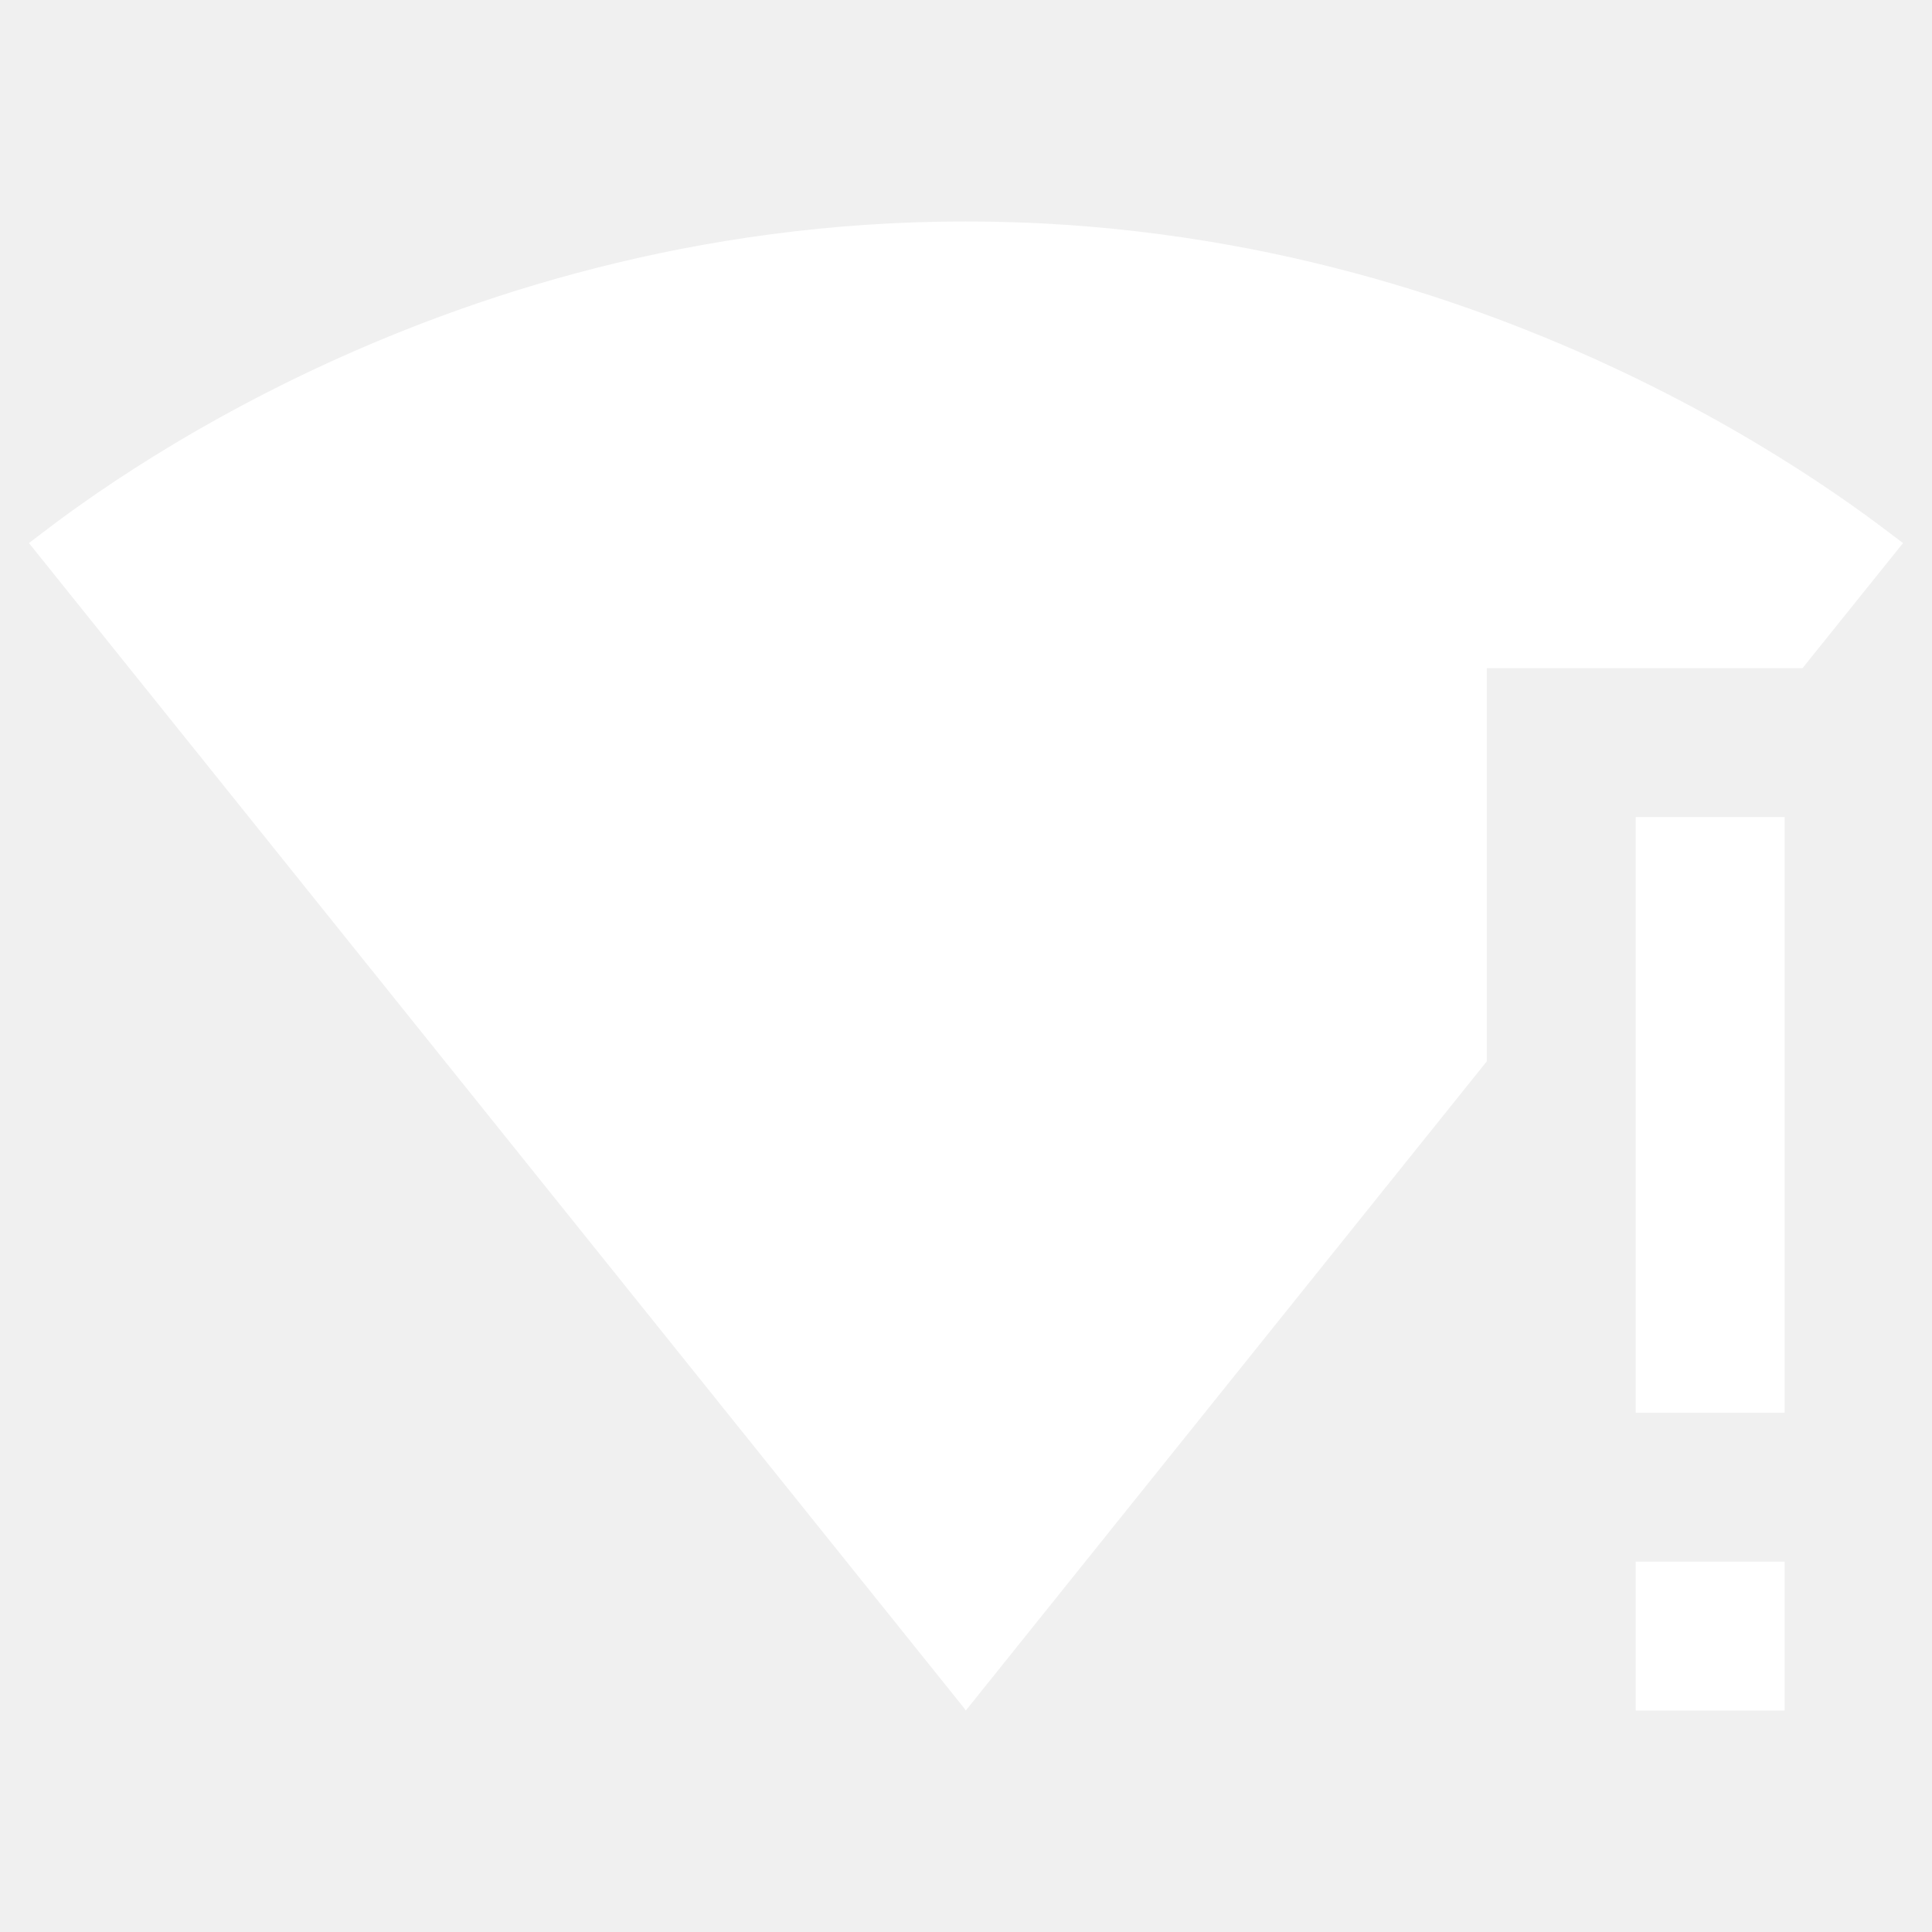
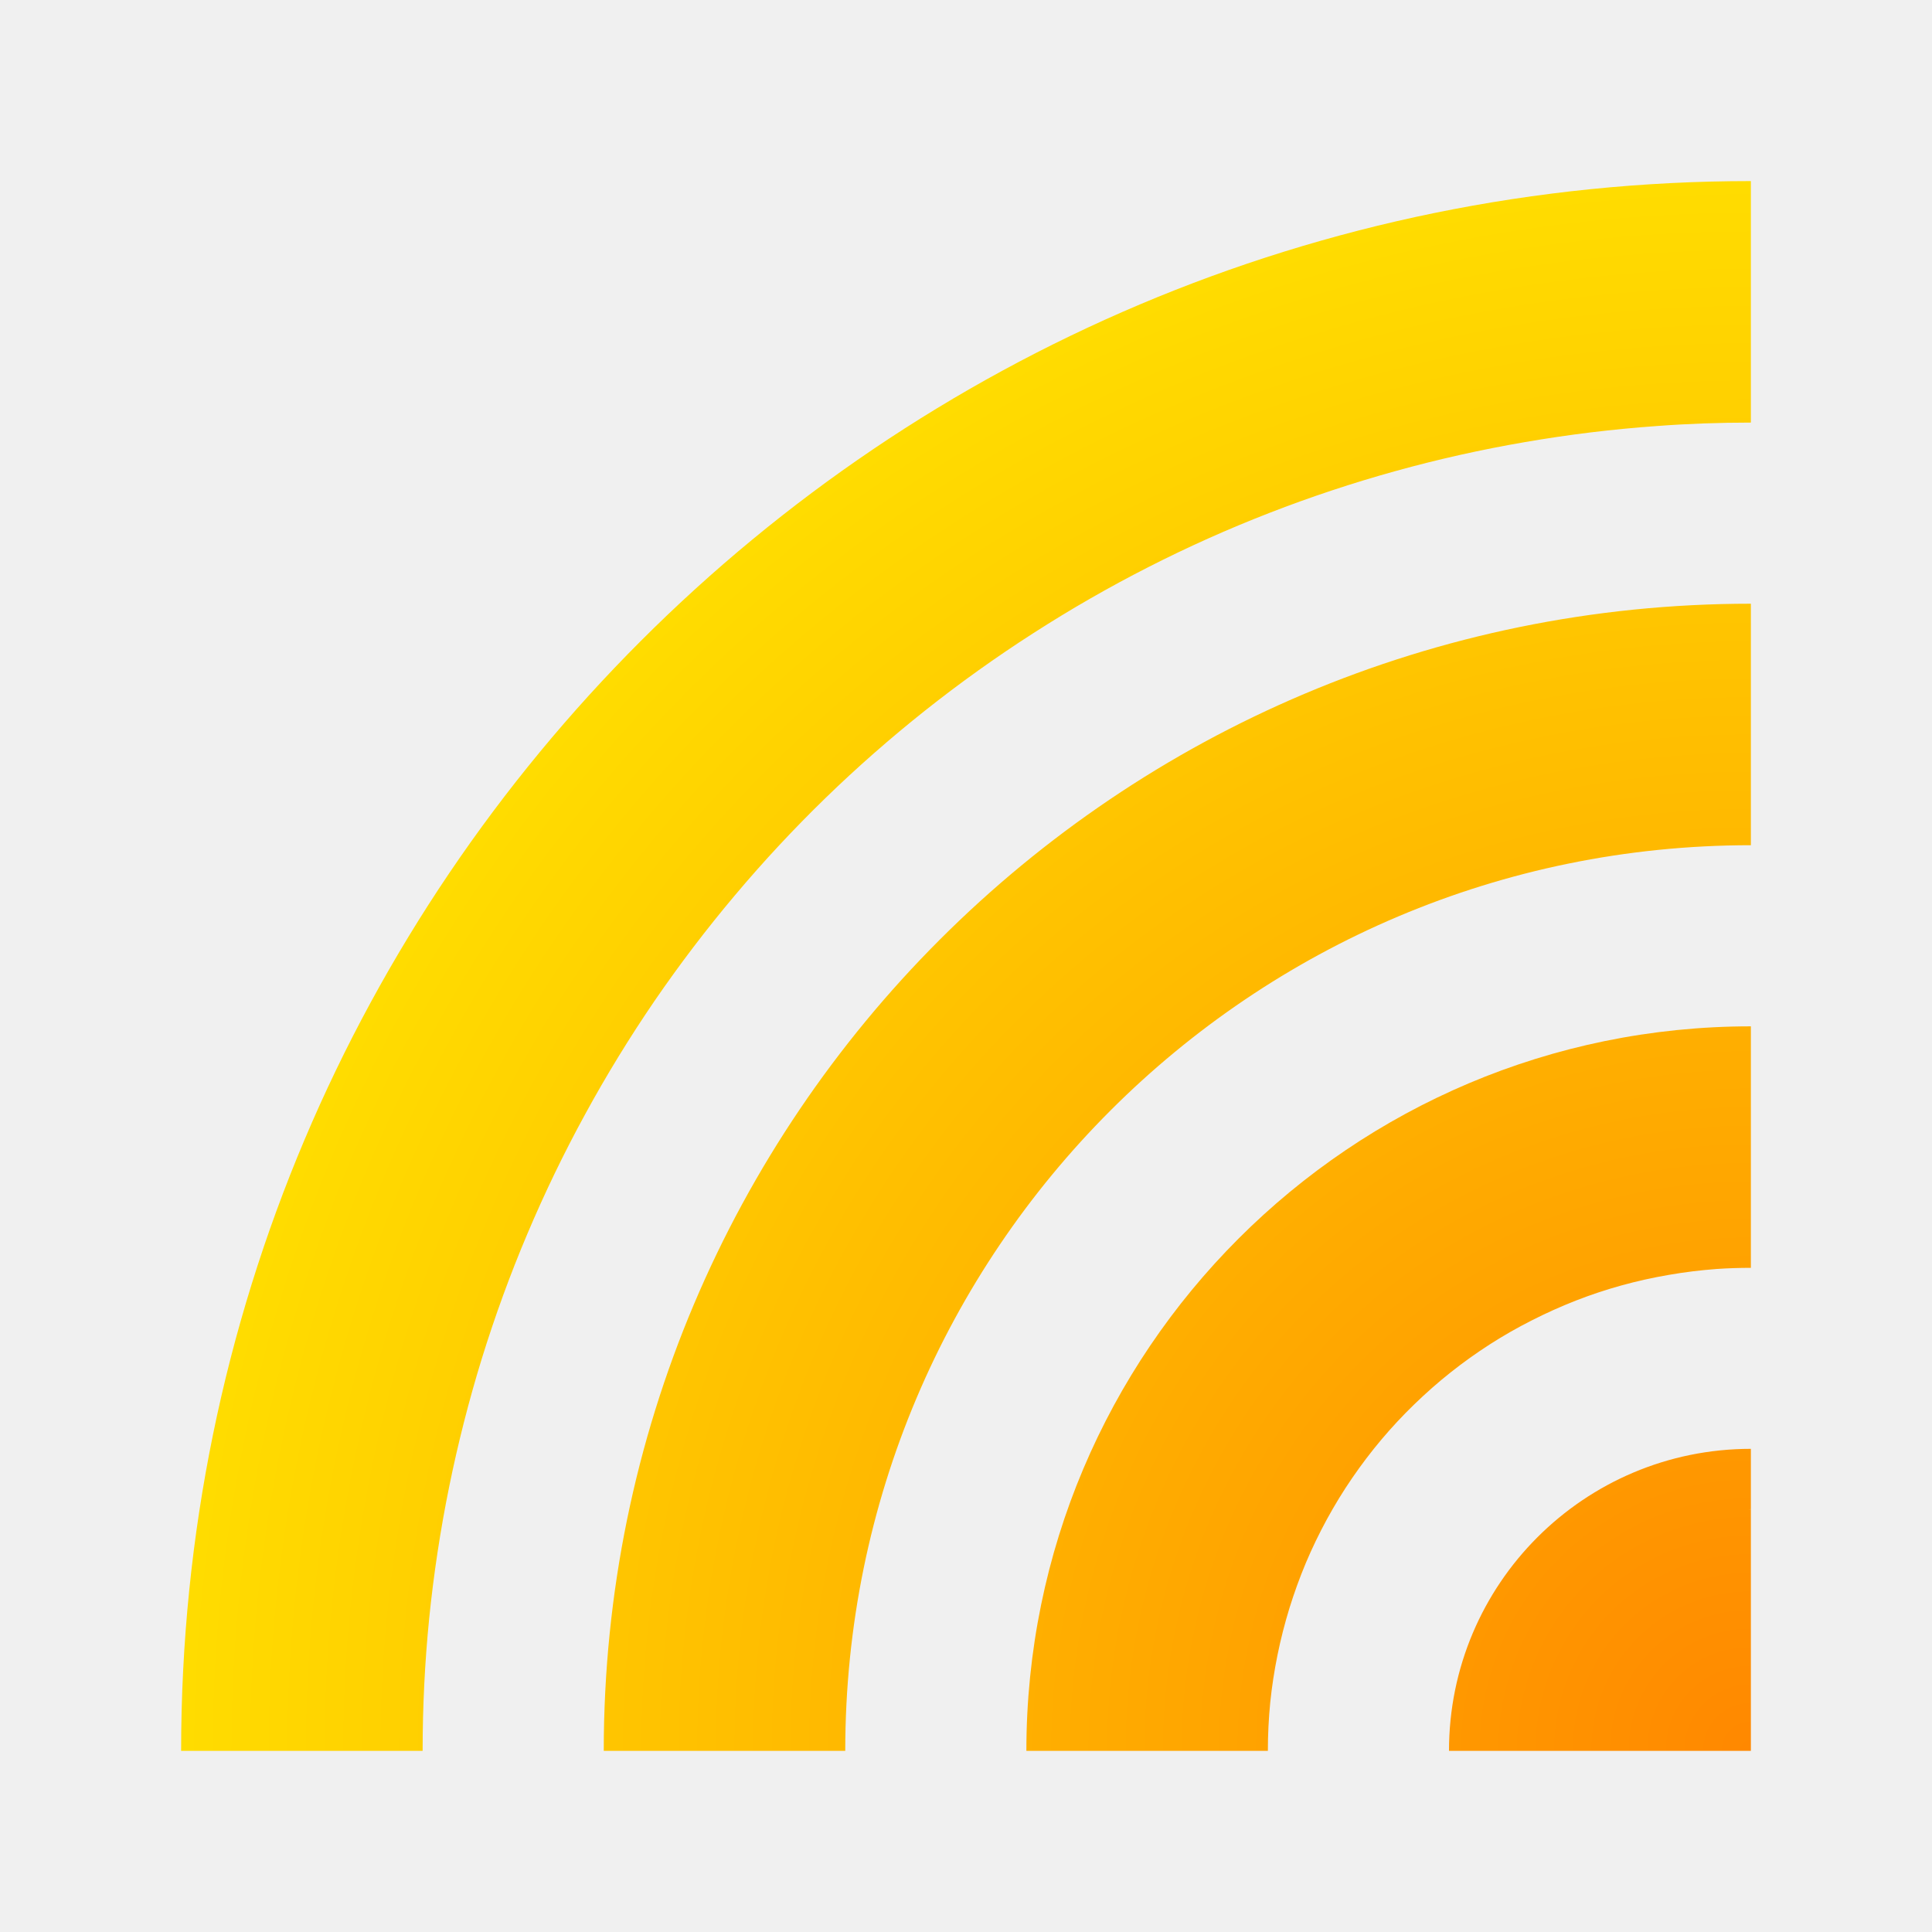
- <svg xmlns="http://www.w3.org/2000/svg" width="48" height="48" viewBox="0 0 48 48" version="1.1" id="svg6">
-   <defs id="defs10" />
-   <path d="m 40.639,42.498 h 3.7 V 38.799 H 40.639 Z M 23.991,5.502 C 10.561,5.502 1.608,12.827 0.72,13.493 l 23.252,28.968 0.019,0.037 0.019,-0.019 12.93,-16.112 v -9.767 h 7.843 L 47.28,13.493 C 46.374,12.827 37.42,5.502 23.991,5.502 Z M 40.639,35.099 h 3.7 v -14.799 h -3.7 z" id="path2" style="fill:#ffffff;fill-opacity:1;stroke-width:1.85" />
+ <svg xmlns="http://www.w3.org/2000/svg" xmlns:xlink="http://www.w3.org/1999/xlink" id="svg4153" version="1.1" width="32" height="32" viewBox="0 0 32 32">
+   <defs id="defs4157">
+     <linearGradient id="linearGradient1300">
+       <stop id="stop1296" offset="0" style="stop-color:#ff8800;stop-opacity:1" />
+       <stop id="stop1298" offset="1" style="stop-color:#ffff00;stop-opacity:1" />
+     </linearGradient>
+     <style type="text/css" id="current-color-scheme">
+       .ColorScheme-Text {
+         color:#31363b;
+       }
+       .ColorScheme-Background {
+         color:#eff0f1;
+       }
+       .ColorScheme-Highlight {
+         color:#3498db;
+       }
+       .ColorScheme-ViewText {
+         color:#31363b;
+       }
+       .ColorScheme-ViewBackground {
+         color:#fcfcfc;
+       }
+       .ColorScheme-ViewHover {
+         color:#93cee9;
+       }
+       .ColorScheme-ViewFocus{
+         color:#3daee9;
+       }
+       .ColorScheme-ButtonText {
+         color:#31363b;
+       }
+       .ColorScheme-ButtonBackground {
+         color:#eff0f1;
+       }
+       .ColorScheme-ButtonHover {
+         color:#93cee9;
+       }
+       .ColorScheme-ButtonFocus{
+         color:#3daee9;
+       }
+       </style>
+     <pattern id="EMFhbasepattern" patternUnits="userSpaceOnUse" width="6" height="6" x="0" y="0" />
+     <radialGradient gradientTransform="matrix(2,-2,2,2,-86.99997,29.00002)" gradientUnits="userSpaceOnUse" r="13" fy="29" fx="29" cy="29" cx="29" id="radialGradient1262" xlink:href="#linearGradient1300" />
+   </defs>
+   <g id="network-wireless-80-limited" transform="matrix(3.779527,0,0,3.779527,0,-1090.52)">
+     <path style="opacity:1;fill:url(#radialGradient1262);fill-opacity:1;stroke-width:0.866" d="M 29,3 C 14.641,3 3,14.641 3,29 H 4 6 7 C 7,28.266 7.036,27.533 7.109,26.803 7.183,26.073 7.293,25.348 7.439,24.629 7.585,23.91 7.766,23.199 7.982,22.498 c 0.217,-0.7 0.468,-1.389 0.754,-2.064 0.286,-0.676 0.605,-1.337 0.957,-1.98 0.351,-0.644 0.735,-1.27 1.148,-1.875 0.415,-0.605 0.859,-1.189 1.332,-1.75 0.472,-0.561 0.972,-1.098 1.498,-1.609 0.526,-0.511 1.078,-0.995 1.652,-1.451 0.575,-0.456 1.172,-0.883 1.789,-1.279 0.617,-0.397 1.254,-0.763 1.908,-1.096 0.653,-0.333 1.323,-0.633 2.006,-0.898 0.684,-0.266 1.381,-0.497 2.088,-0.693 0.706,-0.196 1.422,-0.356 2.145,-0.48 0.723,-0.125 1.452,-0.214 2.184,-0.266 C 27.961,7.018 28.481,7 29,7 V 4 Z m 0,7 C 18.507,10 10,18.507 10,29 h 1 3 c 0,-8.284 6.716,-15 15,-15 v -3 z m 0,7 c -6.627,0 -12,5.373 -12,12 h 1 3 c -3.07e-4,-0.267 0.013,-0.533 0.039,-0.799 0.027,-0.266 0.068,-0.53 0.121,-0.791 0.053,-0.261 0.119,-0.519 0.197,-0.773 0.079,-0.255 0.17,-0.506 0.273,-0.752 0.104,-0.246 0.22,-0.486 0.348,-0.721 0.128,-0.234 0.267,-0.462 0.418,-0.682 0.151,-0.22 0.312,-0.433 0.484,-0.637 0.172,-0.204 0.354,-0.399 0.545,-0.584 0.192,-0.186 0.392,-0.363 0.602,-0.529 0.209,-0.166 0.426,-0.321 0.65,-0.465 0.224,-0.144 0.456,-0.276 0.693,-0.396 0.238,-0.121 0.482,-0.231 0.73,-0.328 0.248,-0.097 0.501,-0.181 0.758,-0.252 0.257,-0.071 0.518,-0.129 0.781,-0.174 0.263,-0.046 0.527,-0.078 0.793,-0.098 C 28.622,21.006 28.811,21 29,21 v -3 z m 0,6.998 c -2.762,0 -5.001,2.24 -5,5.002 h 1 4 V 28 25 H 28.953 C 28.969,24.999 28.984,24.999 29,24.998 Z" transform="matrix(0.2645833,0,0,0.2645833,0,288.5333)" id="rect850-3-7-2-4" />
+     <rect style="opacity:1;fill:#ffff00;fill-opacity:0;stroke-width:0.265" id="rect963-5-9-0-7" width="8.467" height="8.467" x="0" y="288.533" />
+   </g>
</svg>
